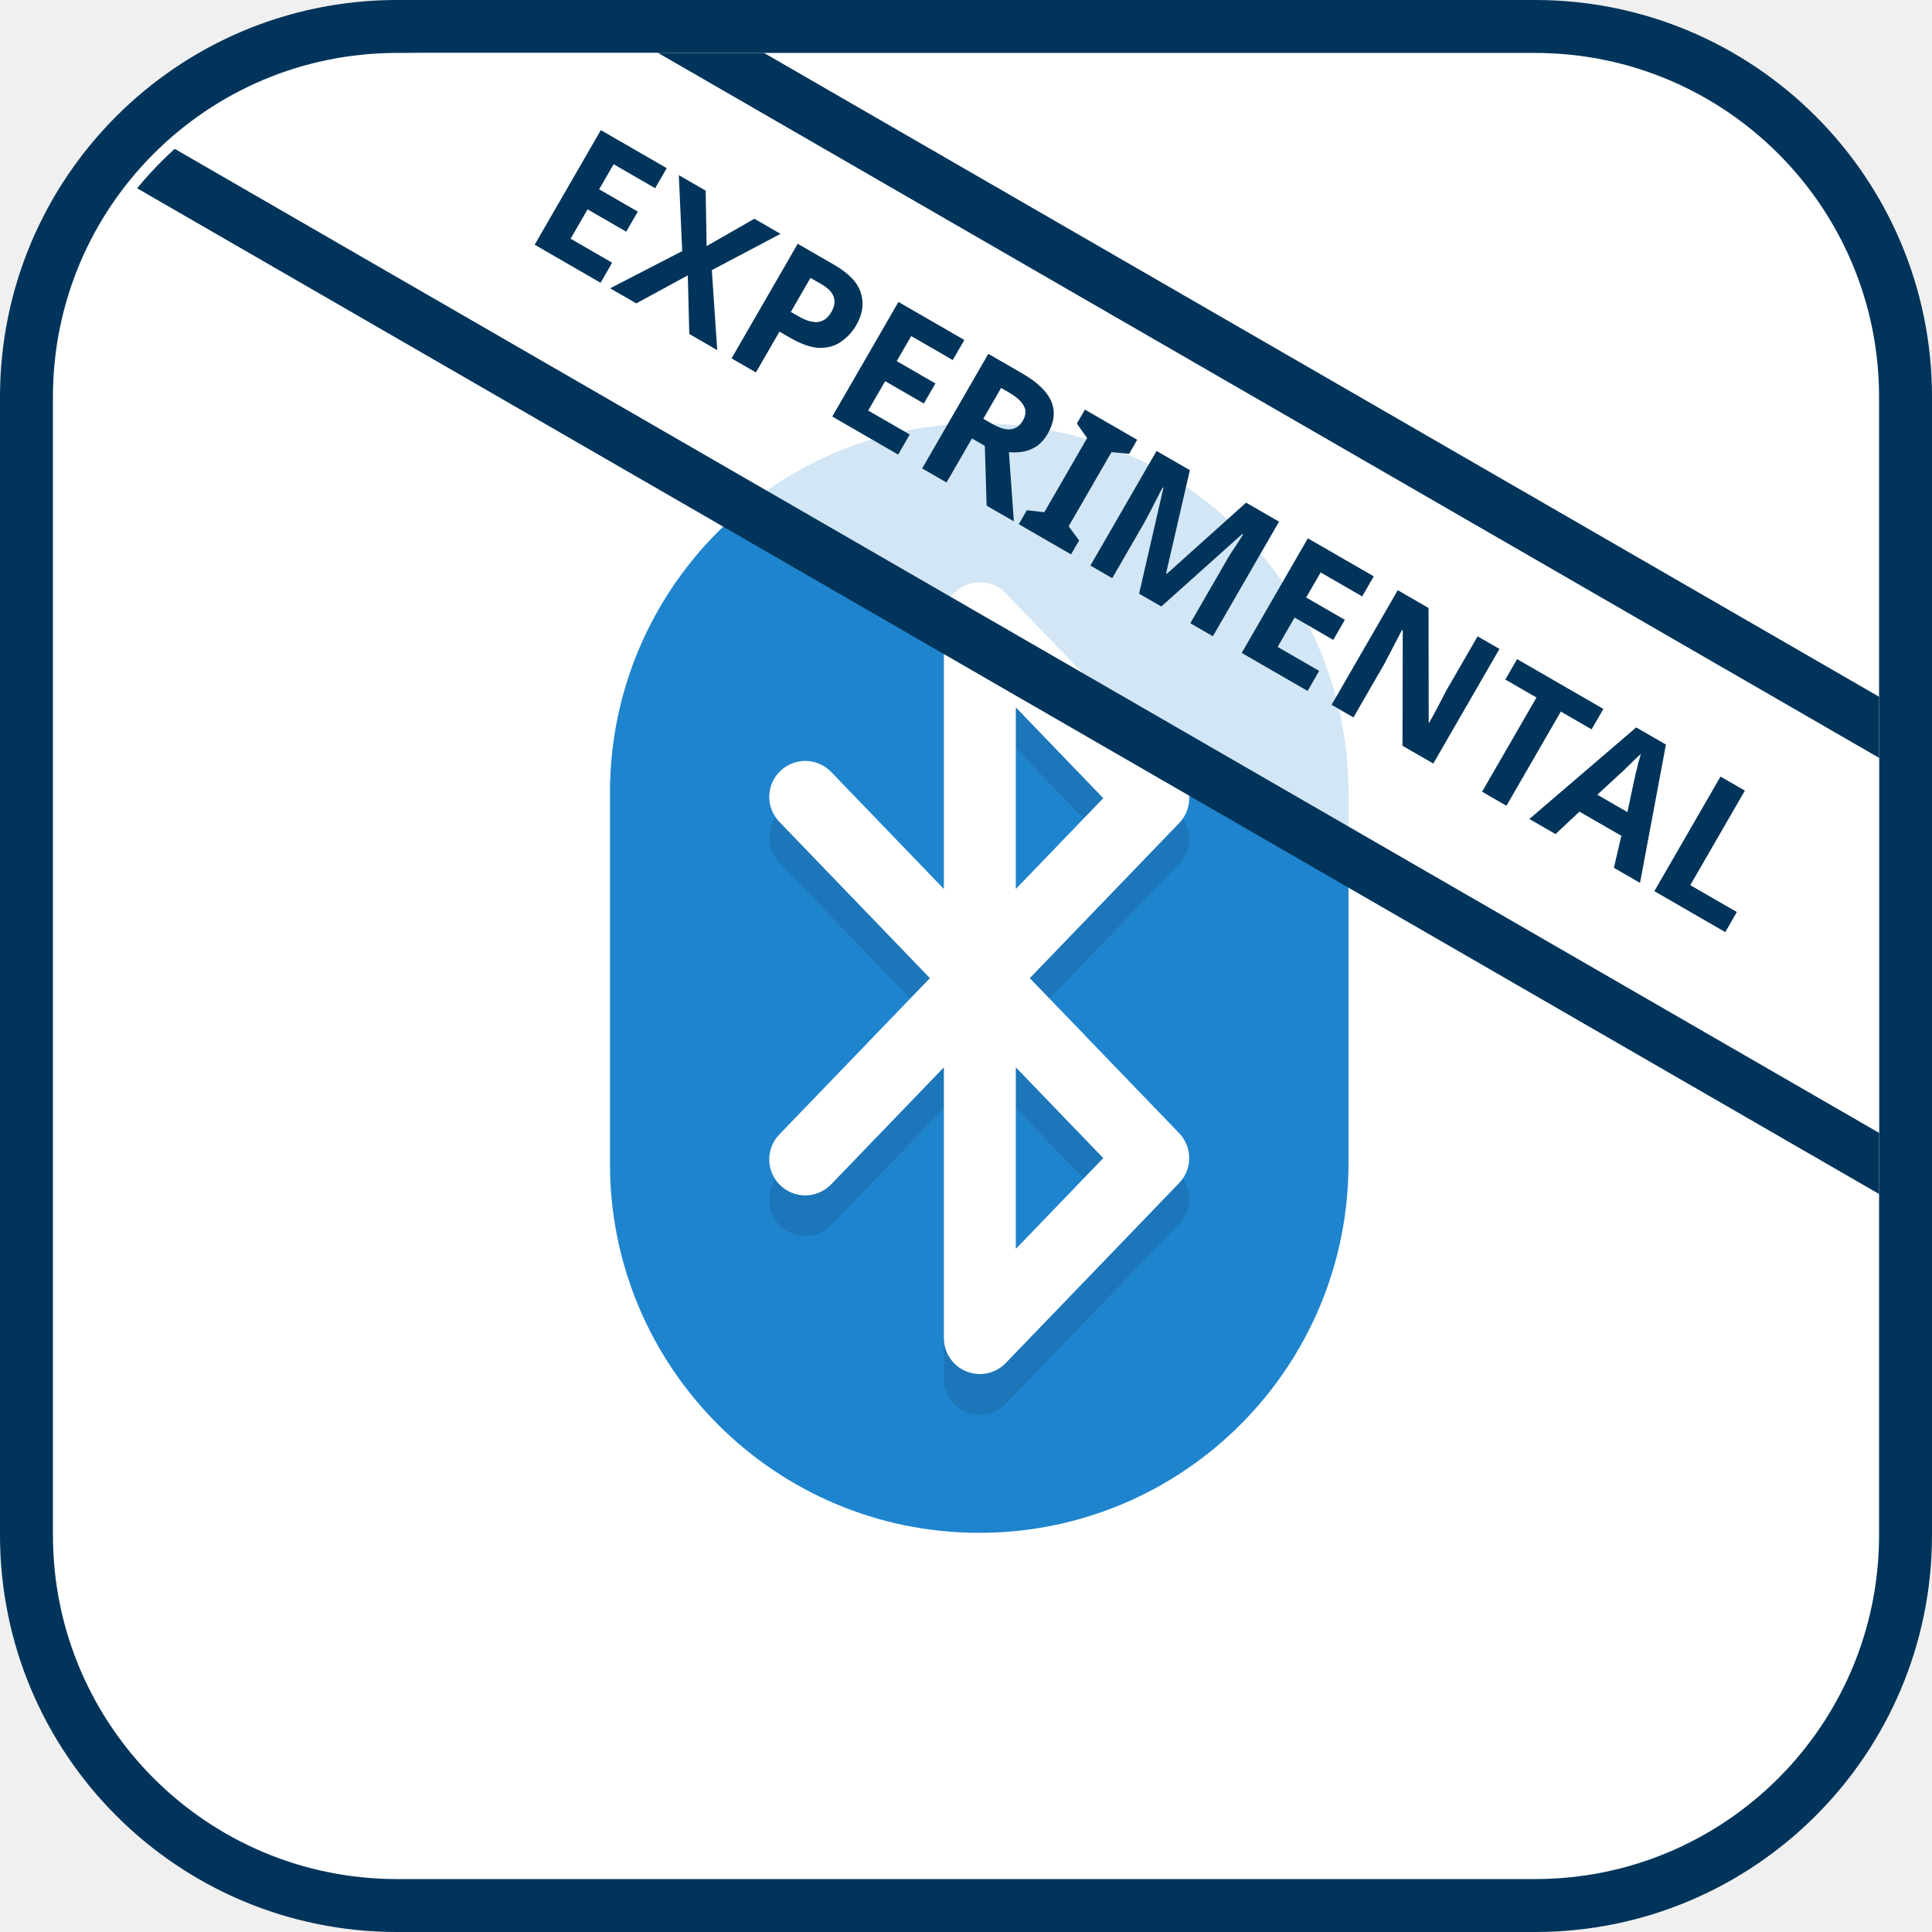
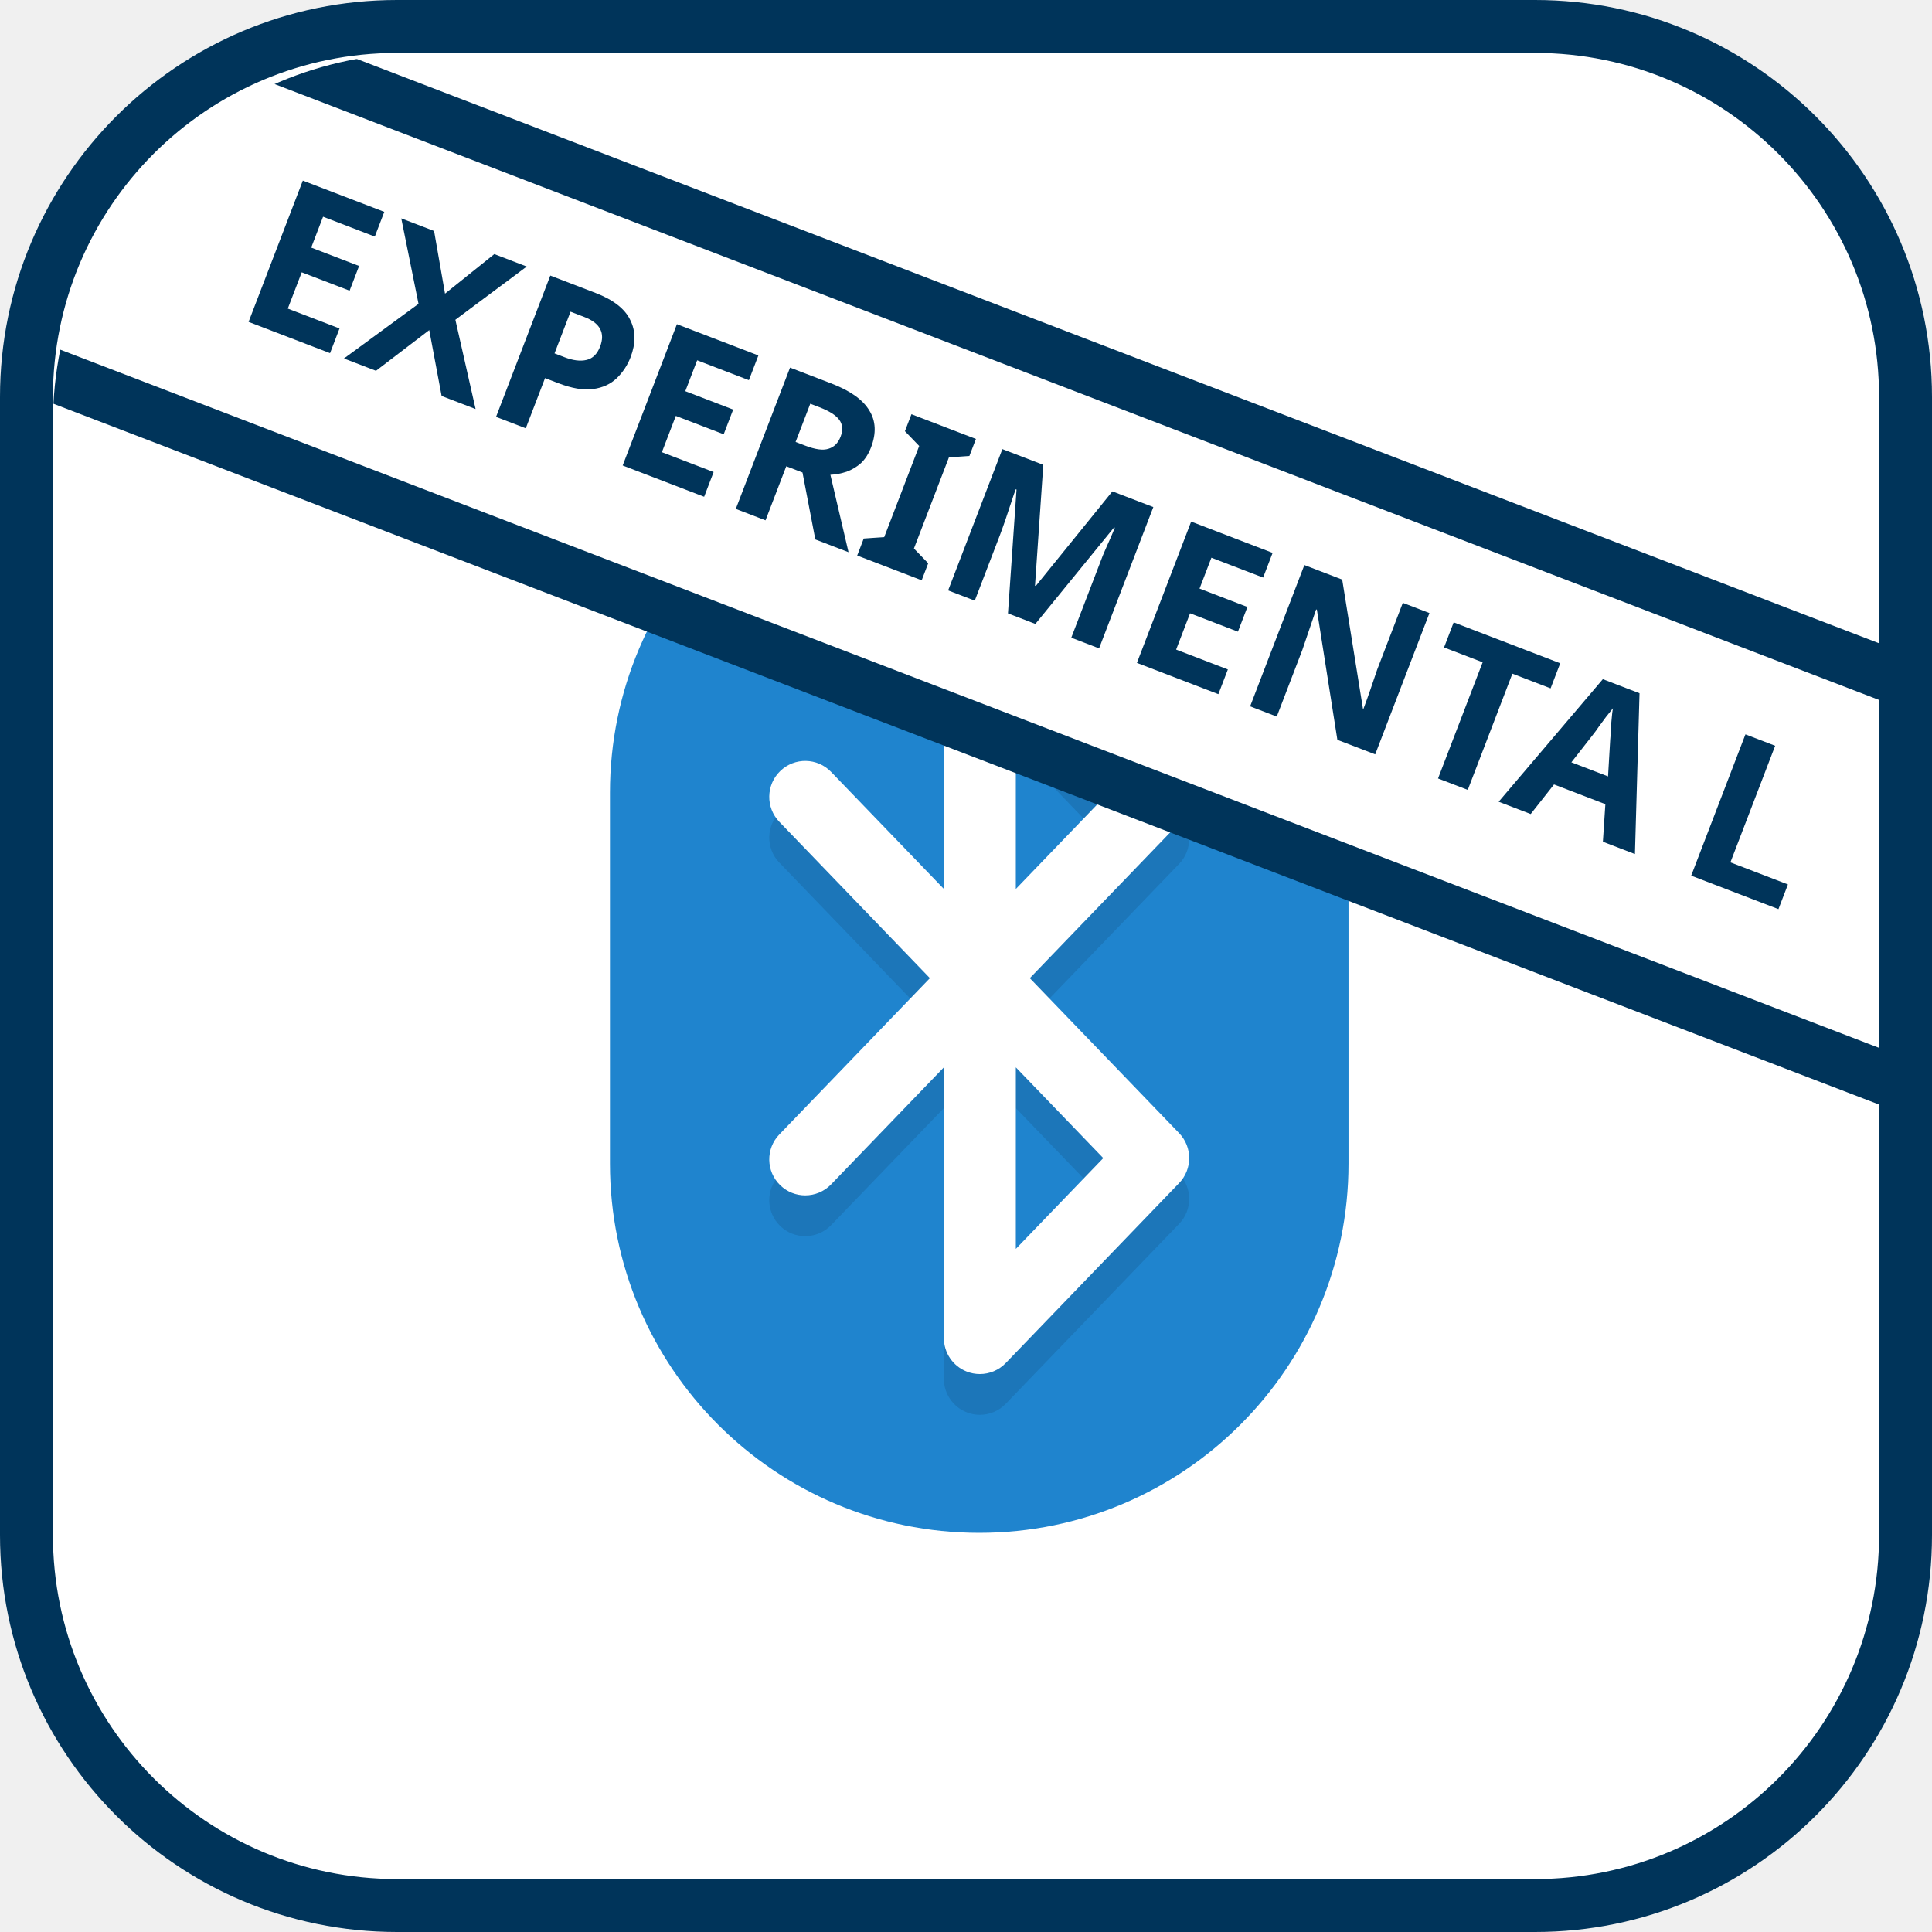
<svg xmlns="http://www.w3.org/2000/svg" xmlns:xlink="http://www.w3.org/1999/xlink" width="73px" height="73px" viewBox="0 0 73 73" version="1.1">
  <defs>
    <rect id="path-1" x="0" y="0" width="69" height="69" rx="14" />
  </defs>
  <g id="the-modern-web/web-bluetooth" stroke="none" stroke-width="1" fill="none" fill-rule="evenodd">
    <g id="container" transform="translate(2, 2)" fill="#FFFFFF" fill-rule="nonzero" stroke="#00345A" stroke-width="2">
      <rect id="mask" x="-1" y="-1" width="71" height="71" rx="14" />
    </g>
    <g id="bluetooth" transform="translate(23, 16)" fill-rule="nonzero">
      <path d="M14,0 C6.294,0 0.047,6.247 0.047,13.953 L0.047,27.965 C0.047,35.671 6.294,41.918 14,41.918 C21.706,41.918 27.953,35.671 27.953,27.965 L27.953,13.953 C27.953,6.247 21.706,0 14,0 Z" id="Shape" fill="#1F84CE" />
      <path d="M15.911,22.499 L21.553,16.642 C22.06,16.116 22.06,15.283 21.553,14.756 L15.002,7.957 C14.617,7.557 14.029,7.432 13.515,7.639 C13.001,7.846 12.664,8.345 12.664,8.899 L12.664,19.129 L8.404,14.708 C7.884,14.167 7.023,14.151 6.483,14.672 C5.942,15.193 5.926,16.053 6.447,16.594 L12.136,22.499 L6.447,28.405 C5.926,28.946 5.942,29.806 6.483,30.327 C6.746,30.581 7.086,30.707 7.425,30.707 C7.782,30.707 8.137,30.568 8.404,30.291 L12.664,25.869 L12.664,36.099 C12.664,36.653 13.001,37.152 13.515,37.359 C13.68,37.426 13.852,37.458 14.023,37.458 C14.385,37.458 14.741,37.313 15.002,37.042 L21.553,30.242 C22.06,29.716 22.06,28.882 21.553,28.356 L15.911,22.499 Z M15.383,12.269 L18.687,15.699 L15.383,19.13 L15.383,12.269 Z M15.383,32.73 L15.383,25.869 L18.687,29.299 L15.383,32.73 Z" id="Shape" fill="#145587" opacity="0.3" />
      <path d="M15.911,20.959 L21.553,15.102 C22.06,14.576 22.06,13.743 21.553,13.216 L15.002,6.416 C14.617,6.017 14.029,5.892 13.515,6.099 C13.001,6.306 12.664,6.805 12.664,7.359 L12.664,17.589 L8.404,13.167 C7.884,12.627 7.023,12.611 6.483,13.132 C5.942,13.652 5.926,14.513 6.447,15.053 L12.136,20.959 L6.447,26.865 C5.926,27.405 5.942,28.266 6.483,28.786 C6.746,29.041 7.086,29.167 7.425,29.167 C7.782,29.167 8.137,29.027 8.404,28.751 L12.664,24.329 L12.664,34.559 C12.664,35.113 13.001,35.612 13.515,35.819 C13.68,35.886 13.852,35.918 14.023,35.918 C14.385,35.918 14.741,35.773 15.002,35.502 L21.553,28.702 C22.06,28.175 22.06,27.342 21.553,26.816 L15.911,20.959 Z M15.383,10.729 L18.687,14.159 L15.383,17.59 L15.383,10.729 Z M15.383,31.189 L15.383,24.329 L18.687,27.759 L15.383,31.189 Z" id="Shape" fill="#FFFFFF" />
    </g>
    <g id="Group-2" transform="translate(2, 2)">
-       <g id="Rectangle-5">
-         <mask id="mask-2" fill="white">
-           <use xlink:href="#path-1" />
-         </mask>
-         <g id="Mask" fill-rule="nonzero" />
-         <g id="Group-3" mask="url(#mask-2)">
-           <g transform="translate(36.93782, 15.36603) rotate(-330) translate(-36.93782, -15.36603) translate(-12.56218, 6.366025)">
-             <rect id="Rectangle-5" stroke="#00345A" stroke-width="2" fill-opacity="0.8" fill="#FFFFFF" fill-rule="nonzero" transform="translate(49.39425, 8.863804) rotate(-90) translate(-49.39425, -8.863804) " x="42.258" y="-39.53" width="14.272" height="96.788" />
-             <text id="EXPERIMENTAL" stroke="none" fill="none" font-family="Rubik-Bold, Rubik" font-size="7" font-weight="bold">
-               <tspan x="28.588" y="11.334" fill="#00345A">EXPERIMENTAL</tspan>
-             </text>
-           </g>
+       <mask id="mask-2" fill="white">
+         <use xlink:href="#path-1" />
+       </mask>
+       <g id="Mask" fill-rule="nonzero" />
+       <g id="Group-3" mask="url(#mask-2)">
+         <g transform="translate(36.17947, 18.53483) rotate(21) translate(-36.17947, -18.53483) translate(-13.82053, 10.03483)">
+           <rect id="Rectangle-5" stroke="#00345A" stroke-width="2" fill="#FFFFFF" fill-rule="nonzero" transform="translate(50.1362, 8.394249) rotate(-90) translate(-50.1362, -8.394249) " x="43" y="-40" width="14.272" height="96.788" />
+           <text id="EXPERIMENTAL" stroke="none" fill="none" font-family="Rubik-Bold, Rubik" font-size="8" font-weight="bold" letter-spacing="0.1">
+             <tspan x="19.406" y="11" fill="#00345A">EXPERIMENTA</tspan>
+             <tspan x="77.794" y="11" fill="#00345A">L</tspan>
+           </text>
        </g>
      </g>
    </g>
  </g>
</svg>
